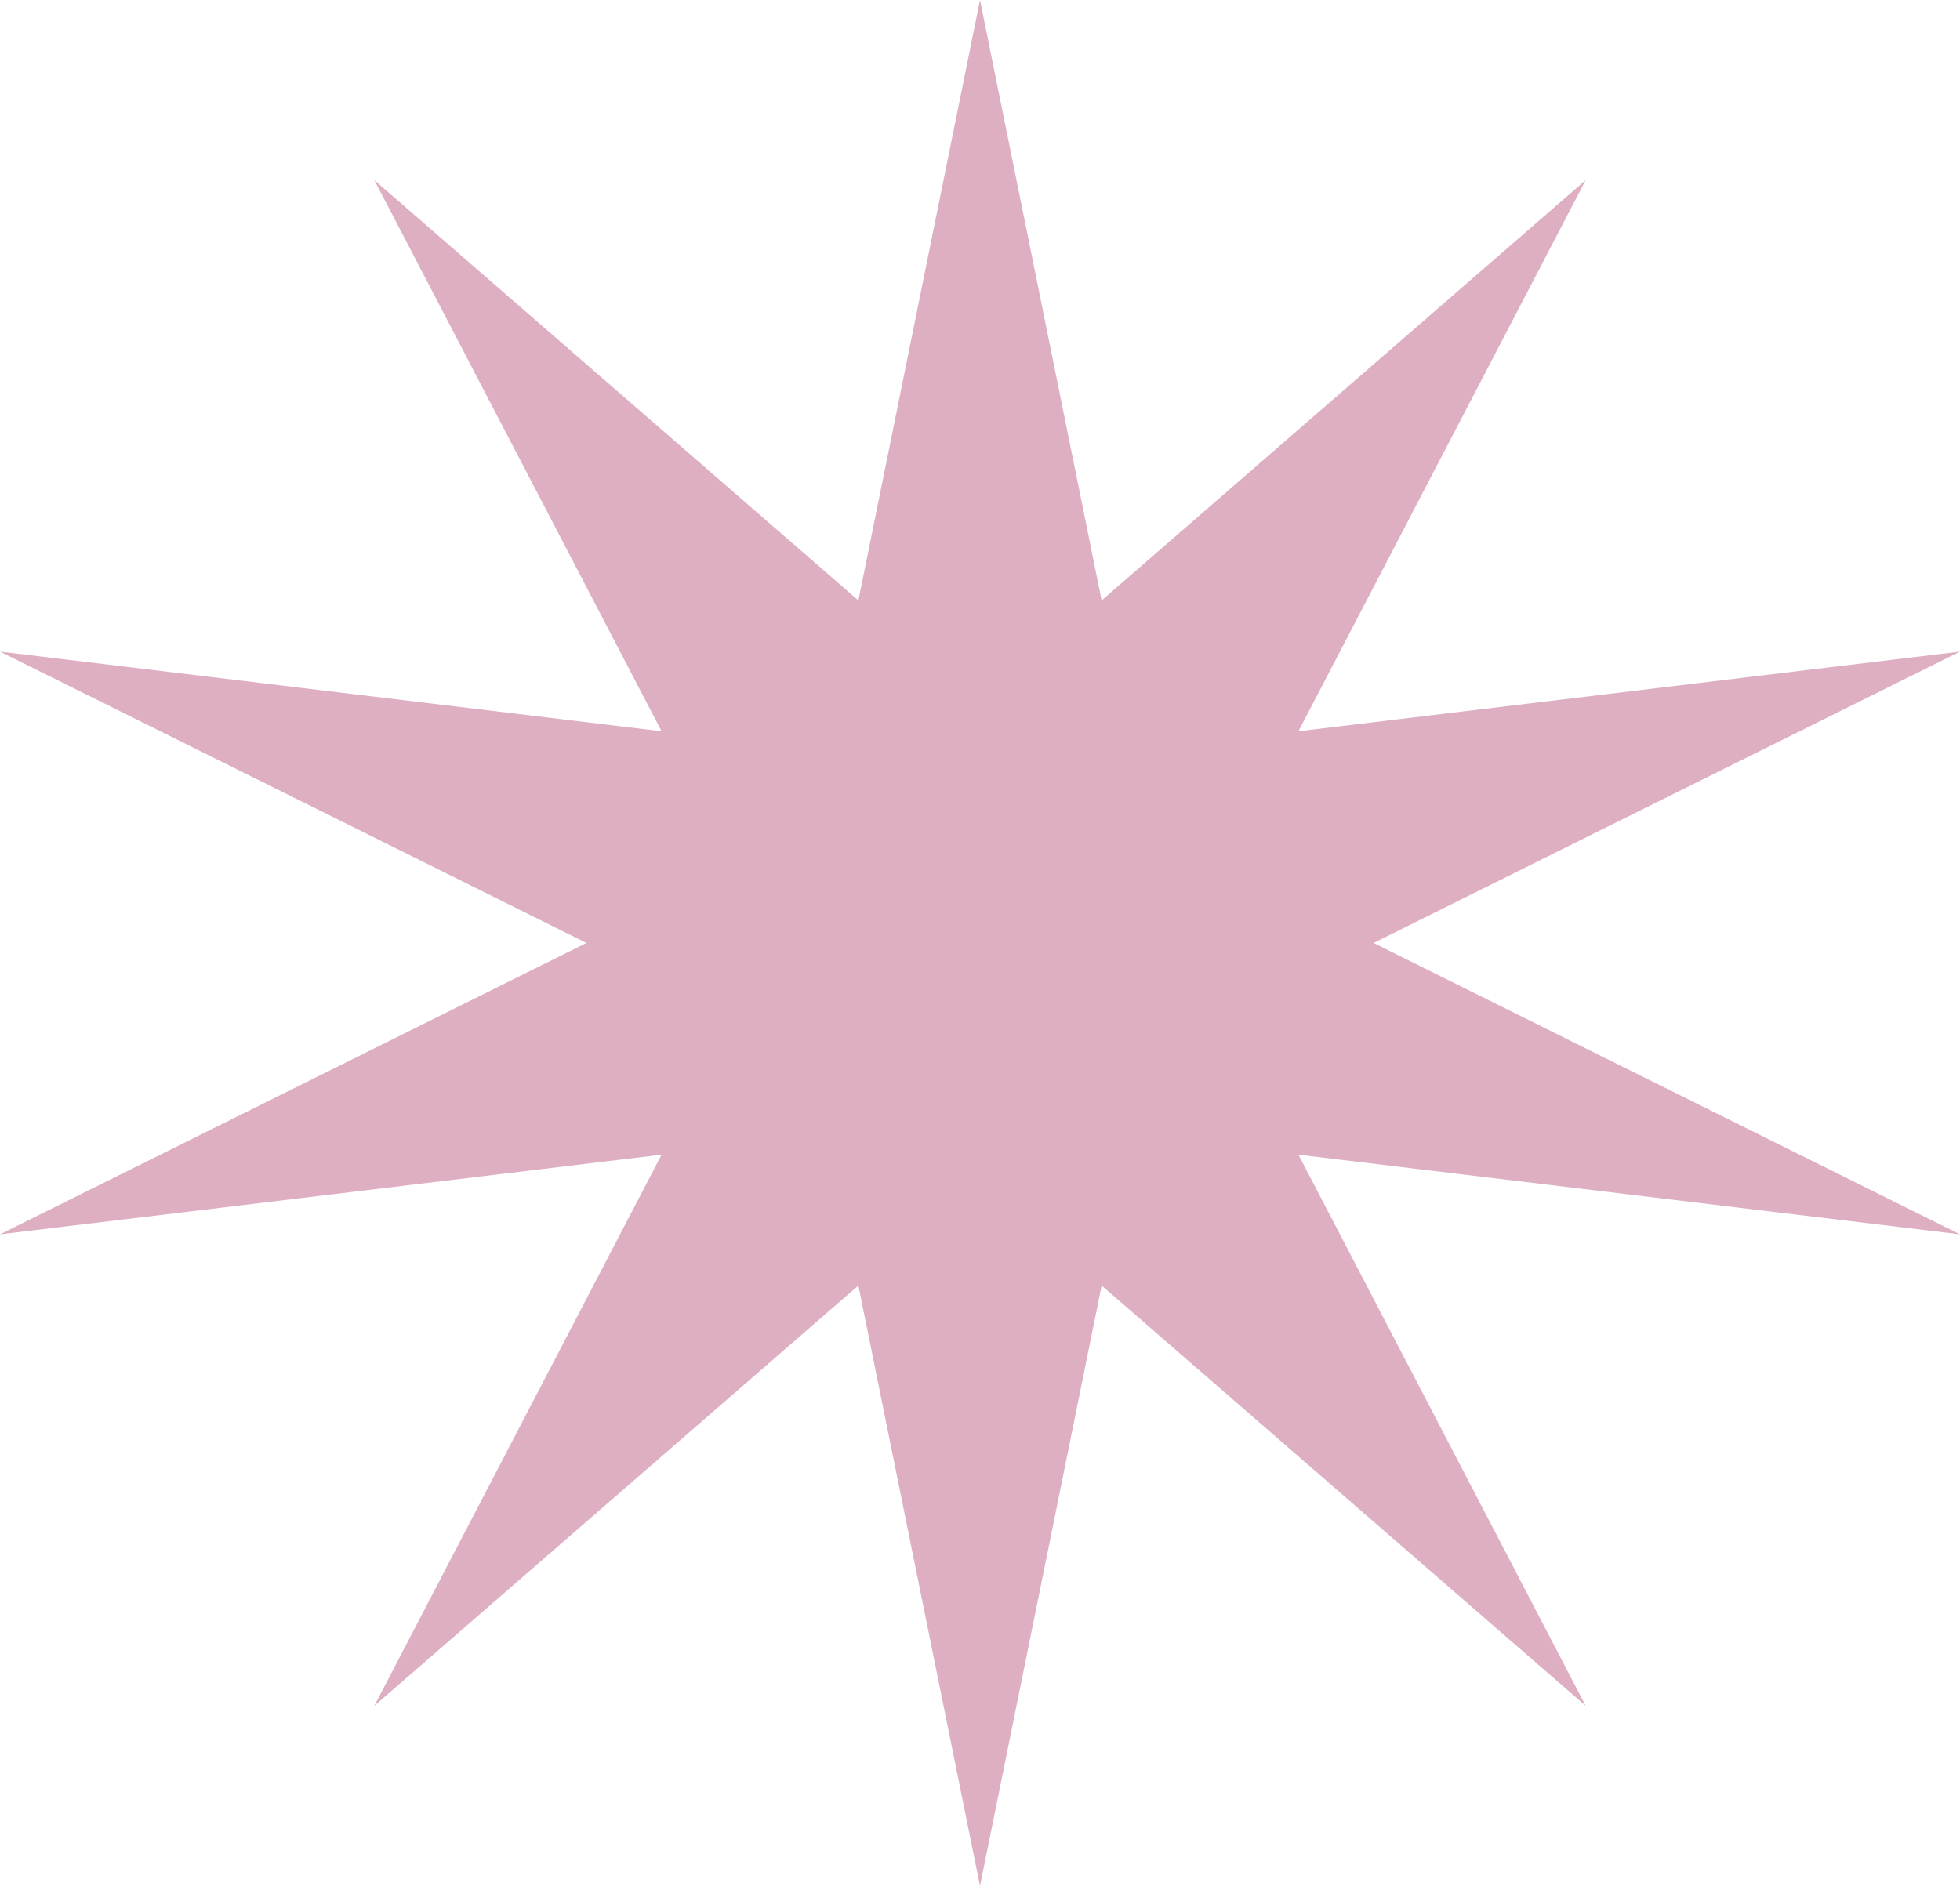
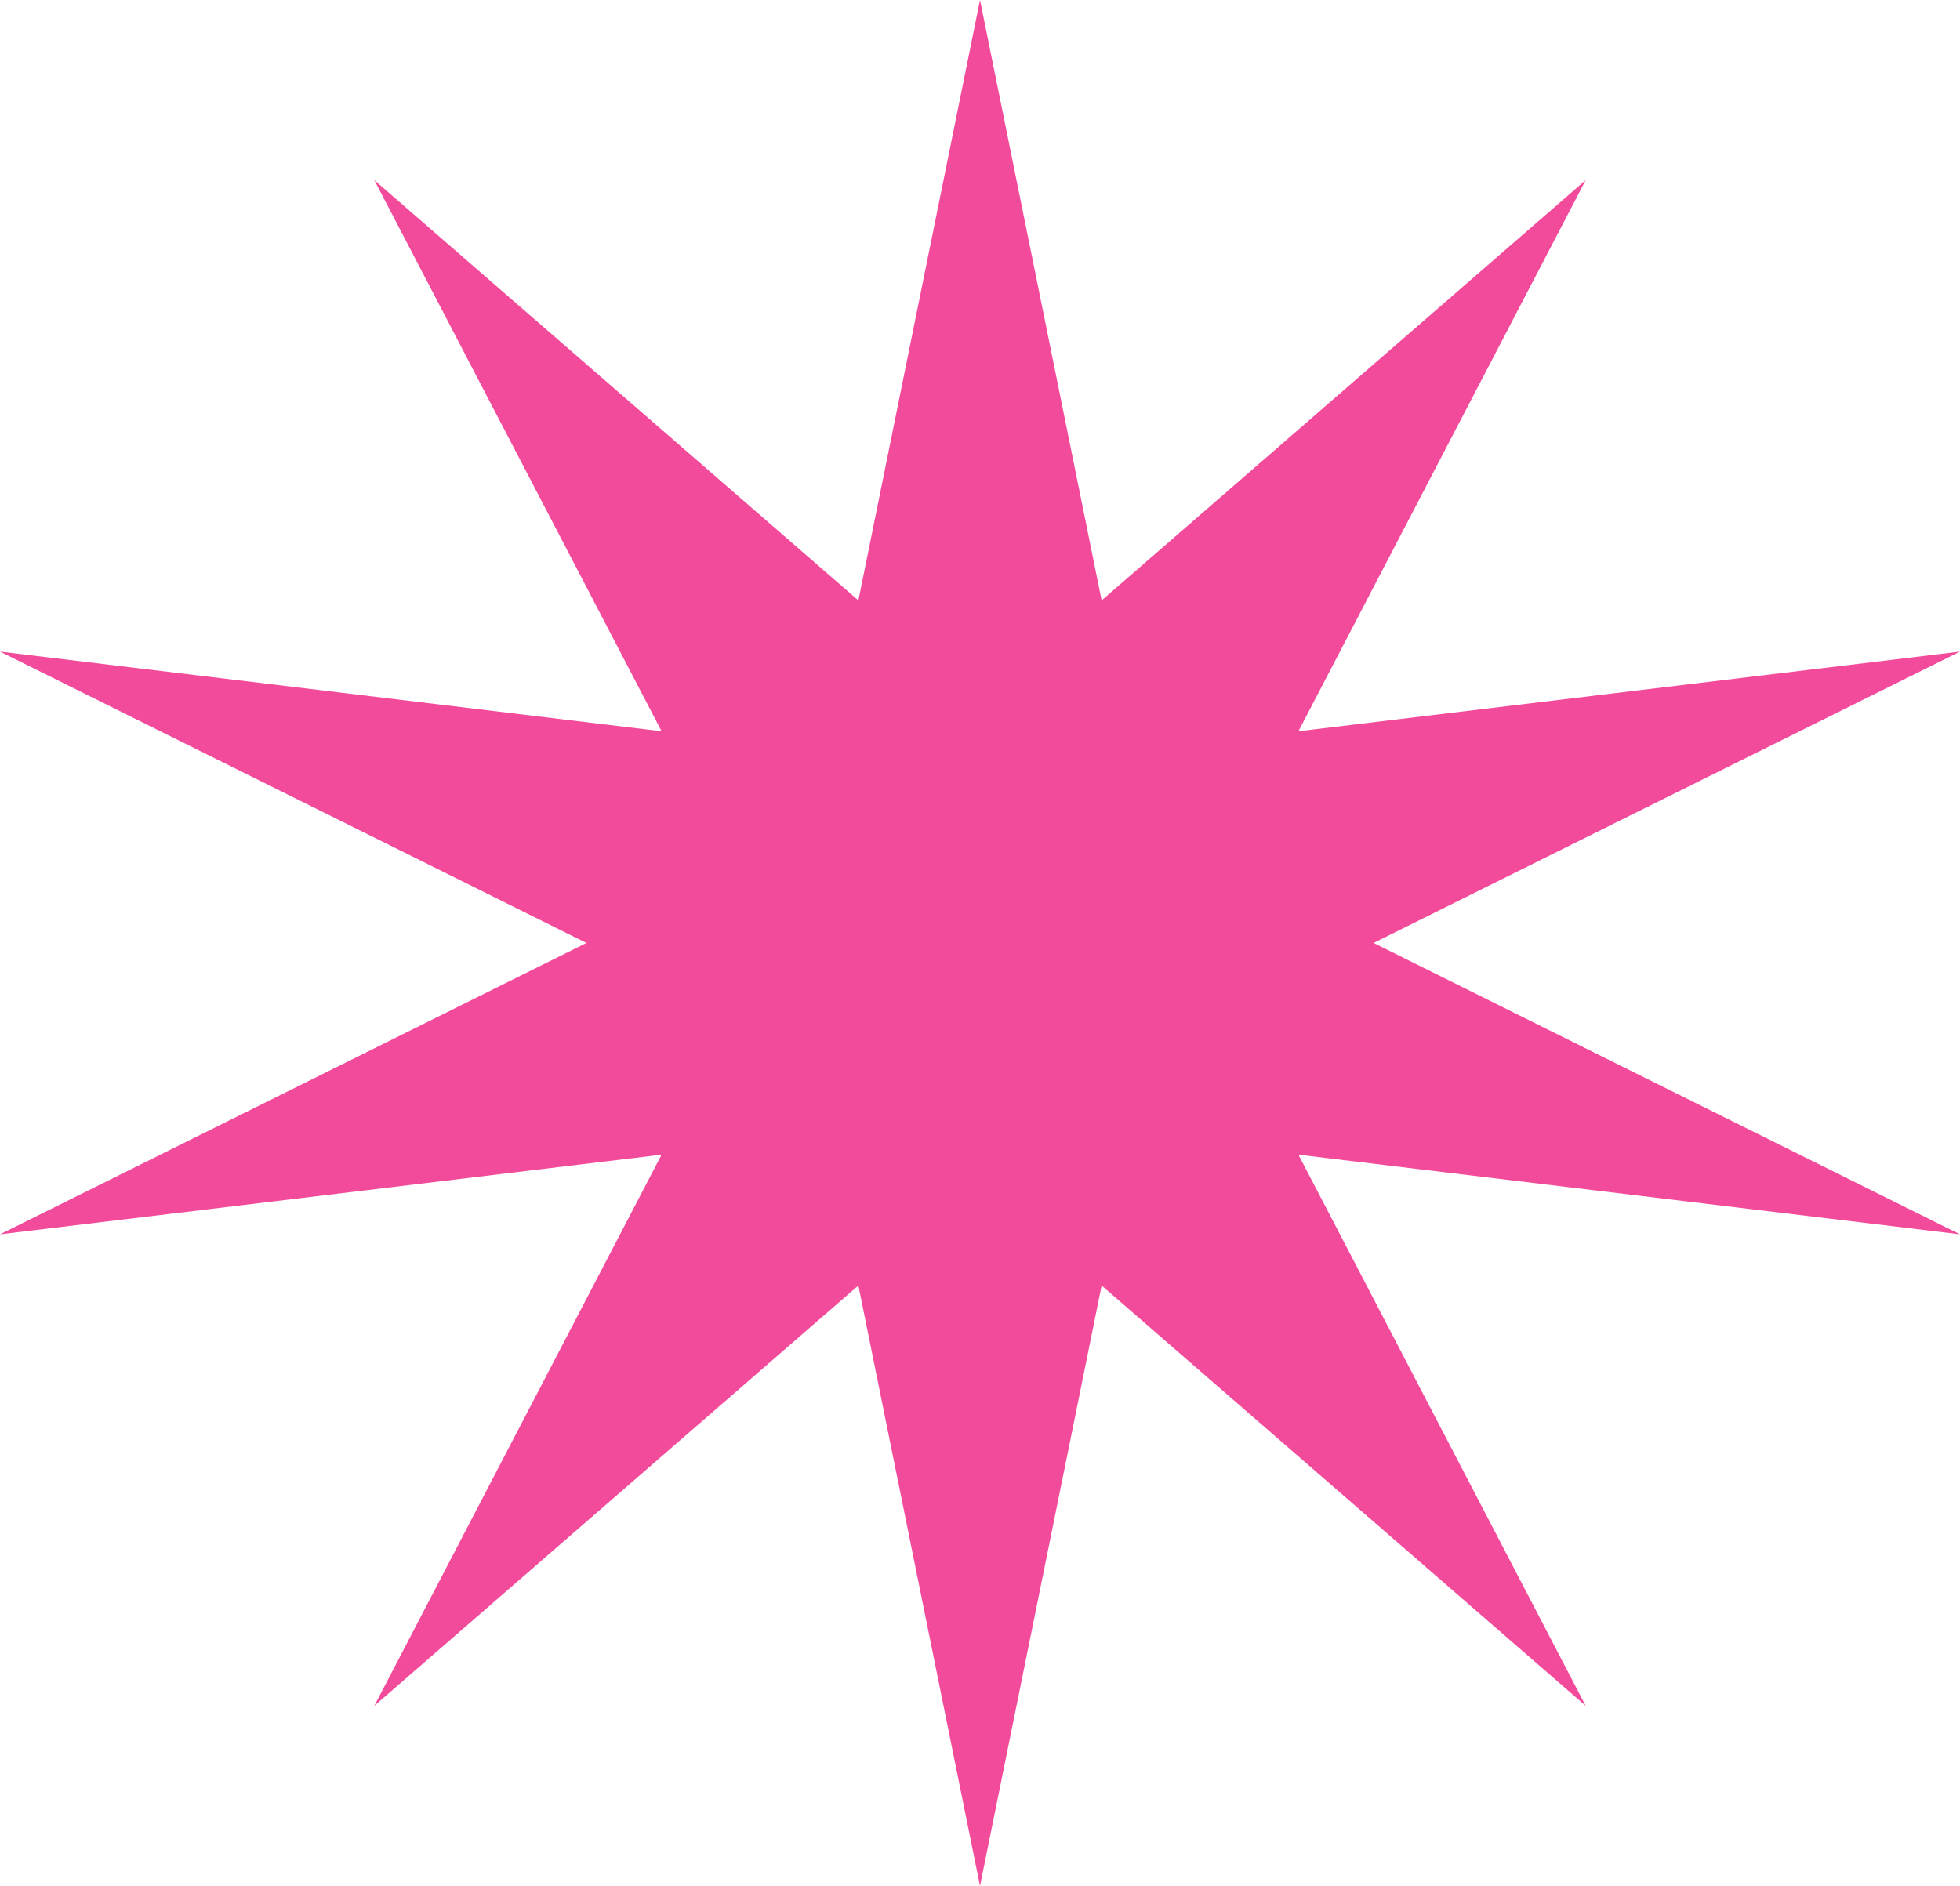
<svg xmlns="http://www.w3.org/2000/svg" preserveAspectRatio="none" overflow="visible" style="display: block;" width="56.112" height="54" viewBox="0 0 56.112 54" fill="none">
-   <path id="Star 2" d="M28.056 0L31.538 17.192L45.396 5.157L37.172 20.938L56.112 18.657L39.324 27L56.112 35.343L37.172 33.062L45.396 48.843L31.538 36.808L28.056 54L24.574 36.808L10.716 48.843L18.94 33.062L0 35.343L16.788 27L0 18.657L18.94 20.938L10.716 5.157L24.574 17.192L28.056 0Z" fill="#DEAFC3" />
+   <path id="Star 2" d="M28.056 0L31.538 17.192L45.396 5.157L37.172 20.938L56.112 18.657L39.324 27L56.112 35.343L37.172 33.062L45.396 48.843L31.538 36.808L28.056 54L24.574 36.808L10.716 48.843L18.94 33.062L0 35.343L16.788 27L0 18.657L18.94 20.938L10.716 5.157L24.574 17.192L28.056 0Z" fill="#F34B9B" />
</svg>
